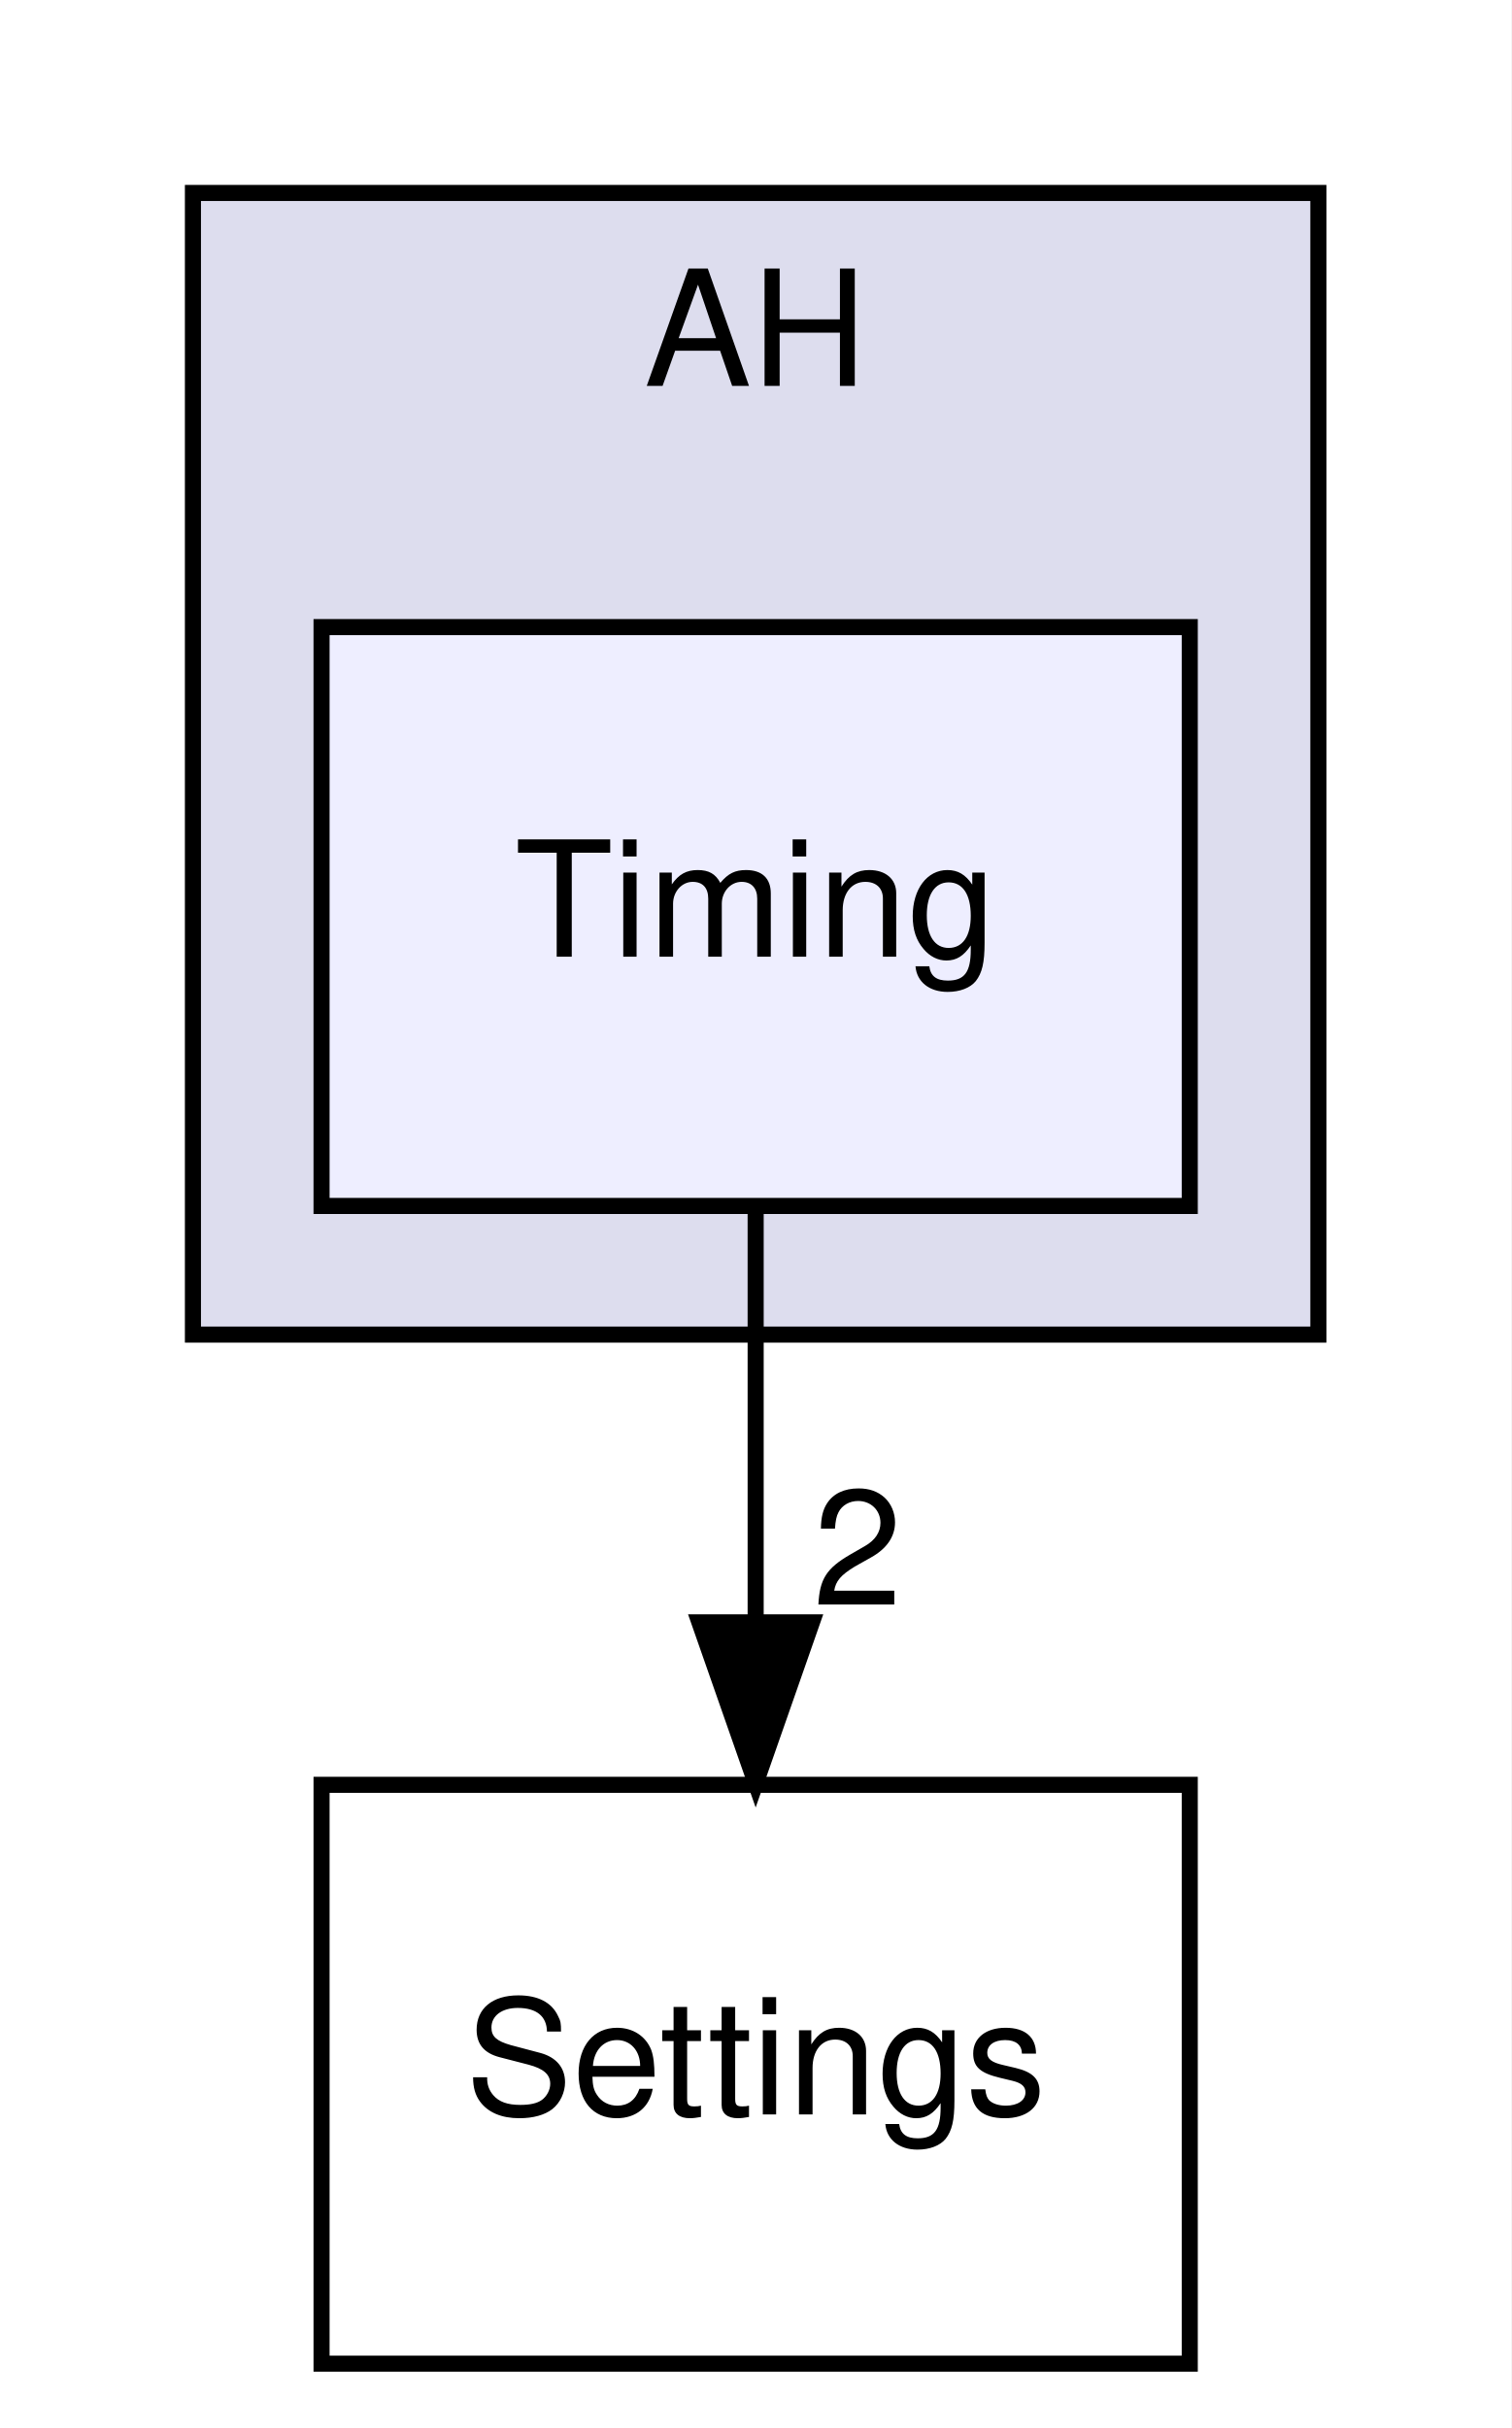
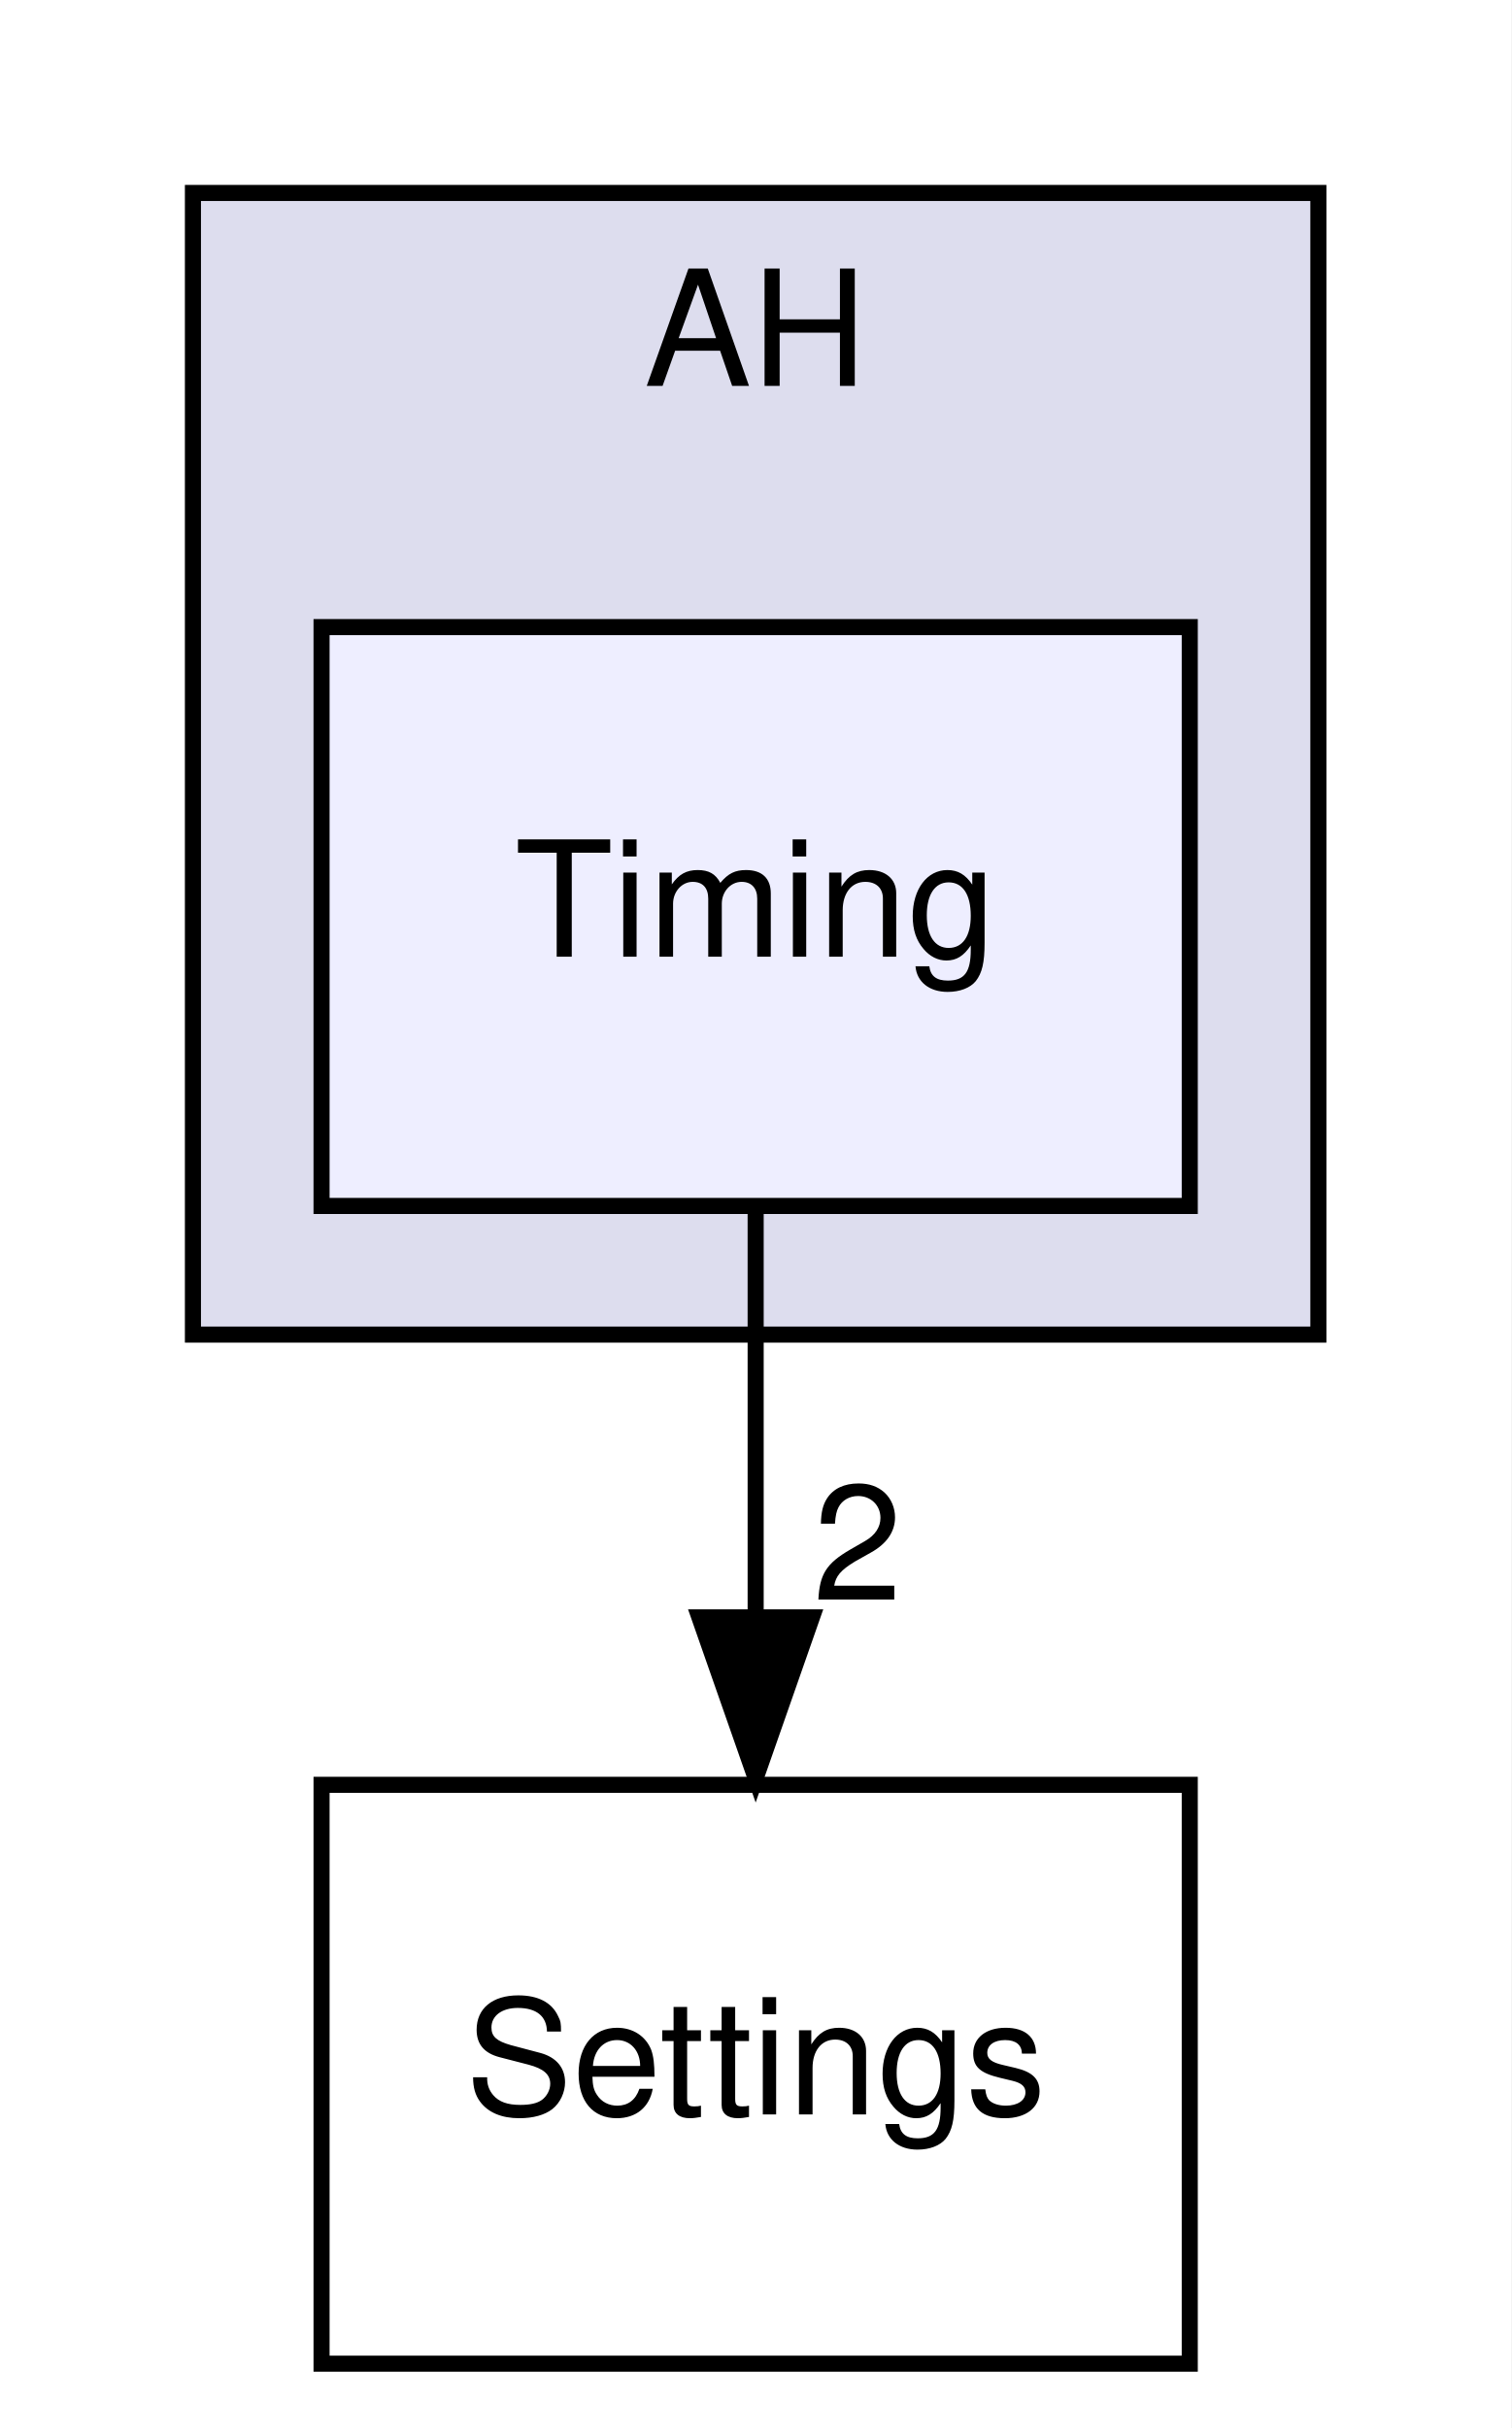
<svg xmlns="http://www.w3.org/2000/svg" xmlns:xlink="http://www.w3.org/1999/xlink" width="94pt" height="151pt" viewBox="0.00 0.00 94.00 151.00">
  <g id="graph0" class="graph" transform="scale(1 1) rotate(0) translate(4 147)">
-     <polygon fill="white" stroke="none" points="-4,4 -4,-147 90,-147 90,4 -4,4" />
+     <polygon fill="#ffffff" stroke="transparent" points="-4,4 -4,-147 90,-147 90,4 -4,4" />
    <g id="clust1" class="cluster">
      <g id="a_clust1">
        <a xlink:href="dir_15b6432dff6a6d357bf70f8fbf2cdf14.html" target="_top" xlink:title="AH">
-           <polygon fill="#ddddee" stroke="black" points="8,-64 8,-135 78,-135 78,-64 8,-64" />
-           <text text-anchor="middle" x="43" y="-123" font-family="Helvetica,sans-Serif" font-size="10.00">AH</text>
+           <polygon fill="#ddddee" stroke="#000000" points="8,-64 8,-135 78,-135 78,-64 8,-64" />
+           <text text-anchor="middle" x="43" y="-123" font-family="Helvetica,sans-Serif" font-size="10.00" fill="#000000">AH</text>
        </a>
      </g>
    </g>
    <g id="node1" class="node">
      <g id="a_node1">
        <a xlink:href="dir_a685bf69d461a29e99591549e2feaab1.html" target="_top" xlink:title="Timing">
-           <polygon fill="#eeeeff" stroke="black" points="70,-108 16,-108 16,-72 70,-72 70,-108" />
-           <text text-anchor="middle" x="43" y="-87.5" font-family="Helvetica,sans-Serif" font-size="10.00">Timing</text>
+           <polygon fill="#eeeeff" stroke="#000000" points="70,-108 16,-108 16,-72 70,-72 70,-108" />
+           <text text-anchor="middle" x="43" y="-87.5" font-family="Helvetica,sans-Serif" font-size="10.00" fill="#000000">Timing</text>
        </a>
      </g>
    </g>
    <g id="node2" class="node">
      <g id="a_node2">
        <a xlink:href="dir_c93ba603db00711c7f5106968469b448.html" target="_top" xlink:title="Settings">
-           <polygon fill="none" stroke="black" points="70,-36 16,-36 16,-0 70,-0 70,-36" />
-           <text text-anchor="middle" x="43" y="-15.5" font-family="Helvetica,sans-Serif" font-size="10.00">Settings</text>
+           <polygon fill="none" stroke="#000000" points="70,-36 16,-36 16,0 70,0 70,-36" />
+           <text text-anchor="middle" x="43" y="-15.5" font-family="Helvetica,sans-Serif" font-size="10.00" fill="#000000">Settings</text>
        </a>
      </g>
    </g>
    <g id="edge1" class="edge">
-       <path fill="none" stroke="black" d="M43,-71.697C43,-63.983 43,-54.712 43,-46.112" />
-       <polygon fill="black" stroke="black" points="46.5,-46.104 43,-36.104 39.5,-46.104 46.5,-46.104" />
+       <path fill="none" stroke="#000000" d="M43,-71.831C43,-64.131 43,-54.974 43,-46.417" />
+       <polygon fill="#000000" stroke="#000000" points="46.5,-46.413 43,-36.413 39.5,-46.413 46.5,-46.413" />
      <g id="a_edge1-headlabel">
        <a xlink:href="dir_000014_000015.html" target="_top" xlink:title="2">
-           <text text-anchor="middle" x="49.339" y="-47.199" font-family="Helvetica,sans-Serif" font-size="10.00">2</text>
+           <text text-anchor="middle" x="49.339" y="-47.508" font-family="Helvetica,sans-Serif" font-size="10.00" fill="#000000">2</text>
        </a>
      </g>
    </g>
  </g>
</svg>
